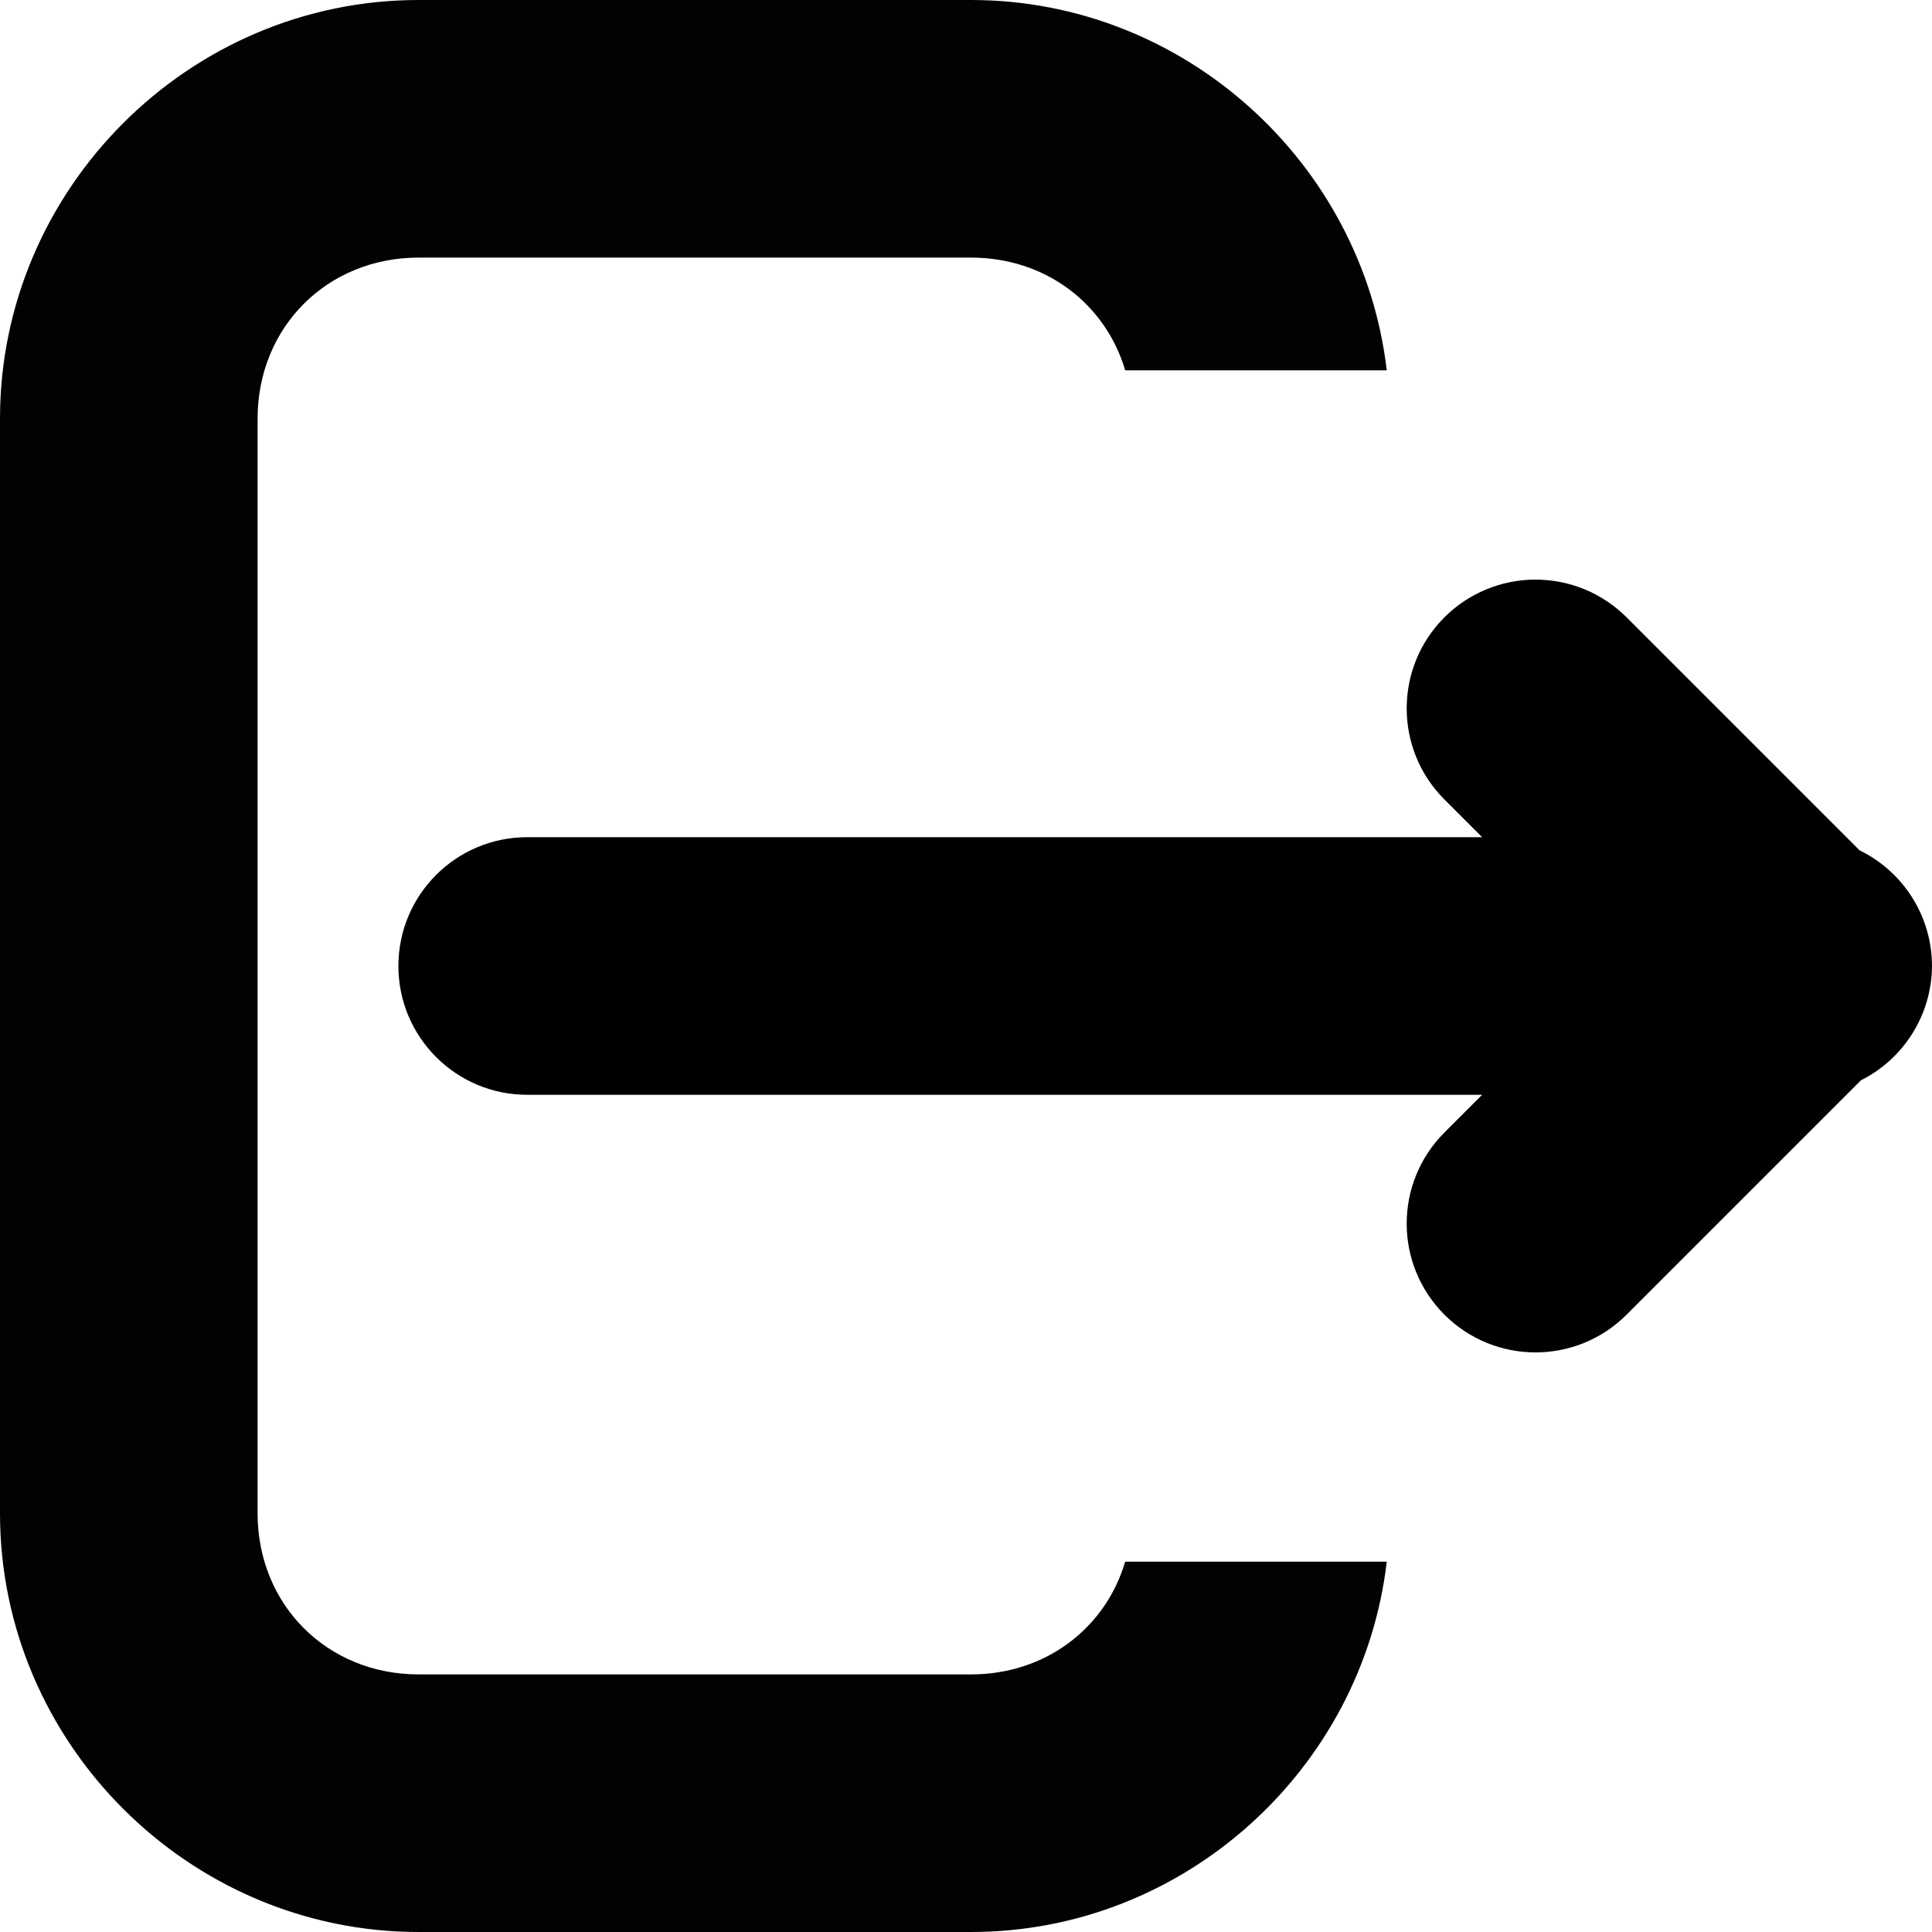
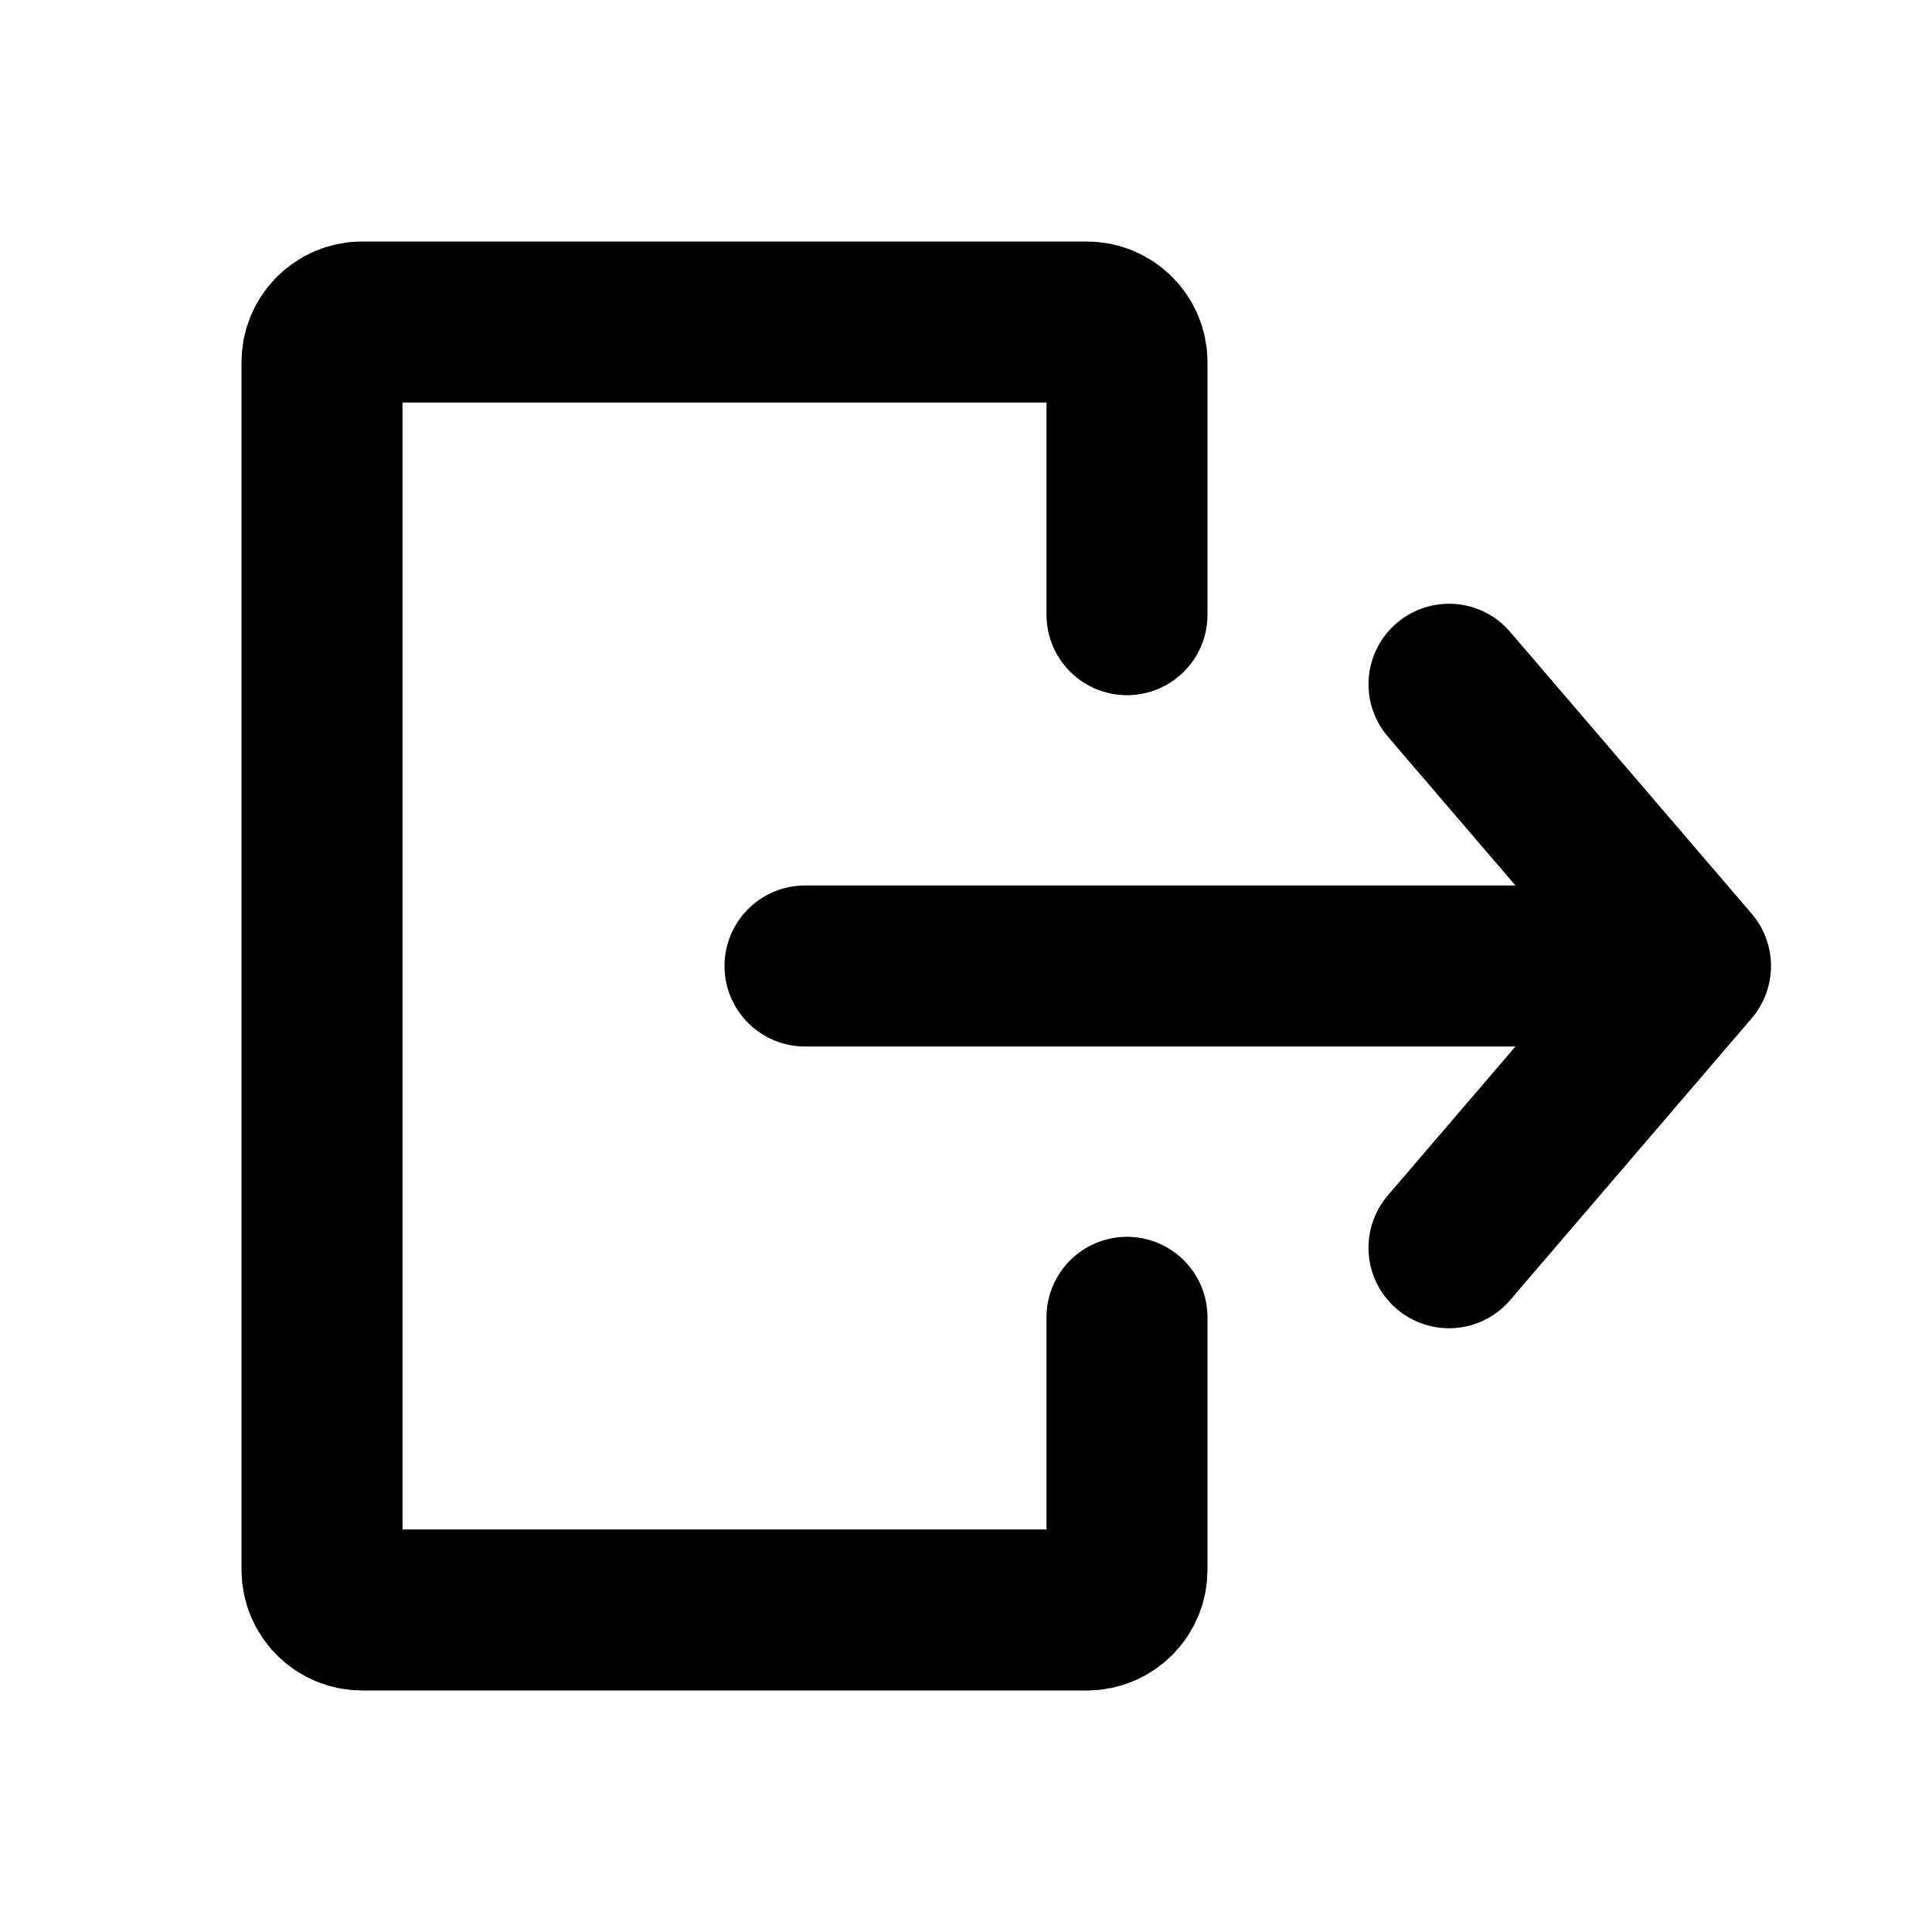
- <svg xmlns="http://www.w3.org/2000/svg" viewBox="0 0 600 600" version="1.1" id="svg9724" width="600" height="600">
-   <defs id="defs9728" />
-   <path id="rect348" style="color:#000000;fill:#020202;stroke-linecap:round;stroke-linejoin:round;-inkscape-stroke:none;paint-order:stroke fill markers" d="M 130 0 C 58.672 0 0 58.672 0 130 L 0 470 C 0 541.328 58.672 600 130 600 L 301.578 600 C 367.833 600 423.136 549.367 430.672 485 L 349.436 485 C 343.322 505.66 324.704 520 301.578 520 L 130 520 C 101.608 520 80 498.392 80 470 L 80 130 C 80 101.608 101.608 80 130 80 L 301.578 80 C 324.704 80 343.322 94.34 349.436 115 L 430.672 115 C 423.136 50.633 367.833 0 301.578 0 L 130 0 z " />
-   <path id="path1073" style="color:#000000;fill:#000000;stroke-linecap:round;-inkscape-stroke:none" d="m 476.863,179.999 a 40,40 0 0 0 -28.285,11.715 40,40 0 0 0 0,56.57 l 11.715,11.715 H 163.727 a 40,40 0 0 0 -40,40 40,40 0 0 0 40,40 h 296.566 l -11.715,11.715 a 40,40 0 0 0 0,56.57 40,40 0 0 0 56.57,0 l 72.791,-72.791 A 40,40 0 0 0 600,299.999 40,40 0 0 0 577.529,264.095 l -72.381,-72.381 a 40,40 0 0 0 -28.285,-11.715 z" />
+ <svg xmlns="http://www.w3.org/2000/svg" width="800px" height="800px" viewBox="0 0 24 24" fill="none">
+   <path d="M14 7.636L14 4.5C14 4.224 13.776 4 13.5 4L4.5 4C4.224 4 4 4.224 4 4.5L4 19.5C4 19.776 4.224 20 4.5 20L13.5 20C13.776 20 14 19.776 14 19.5L14 16.364" stroke="#000000" stroke-width="2" stroke-linecap="round" stroke-linejoin="round" />
+   <path d="M10 12L21 12M21 12L18 8.5M21 12L18 15.5" stroke="#000000" stroke-width="2" stroke-linecap="round" stroke-linejoin="round" />
</svg>
